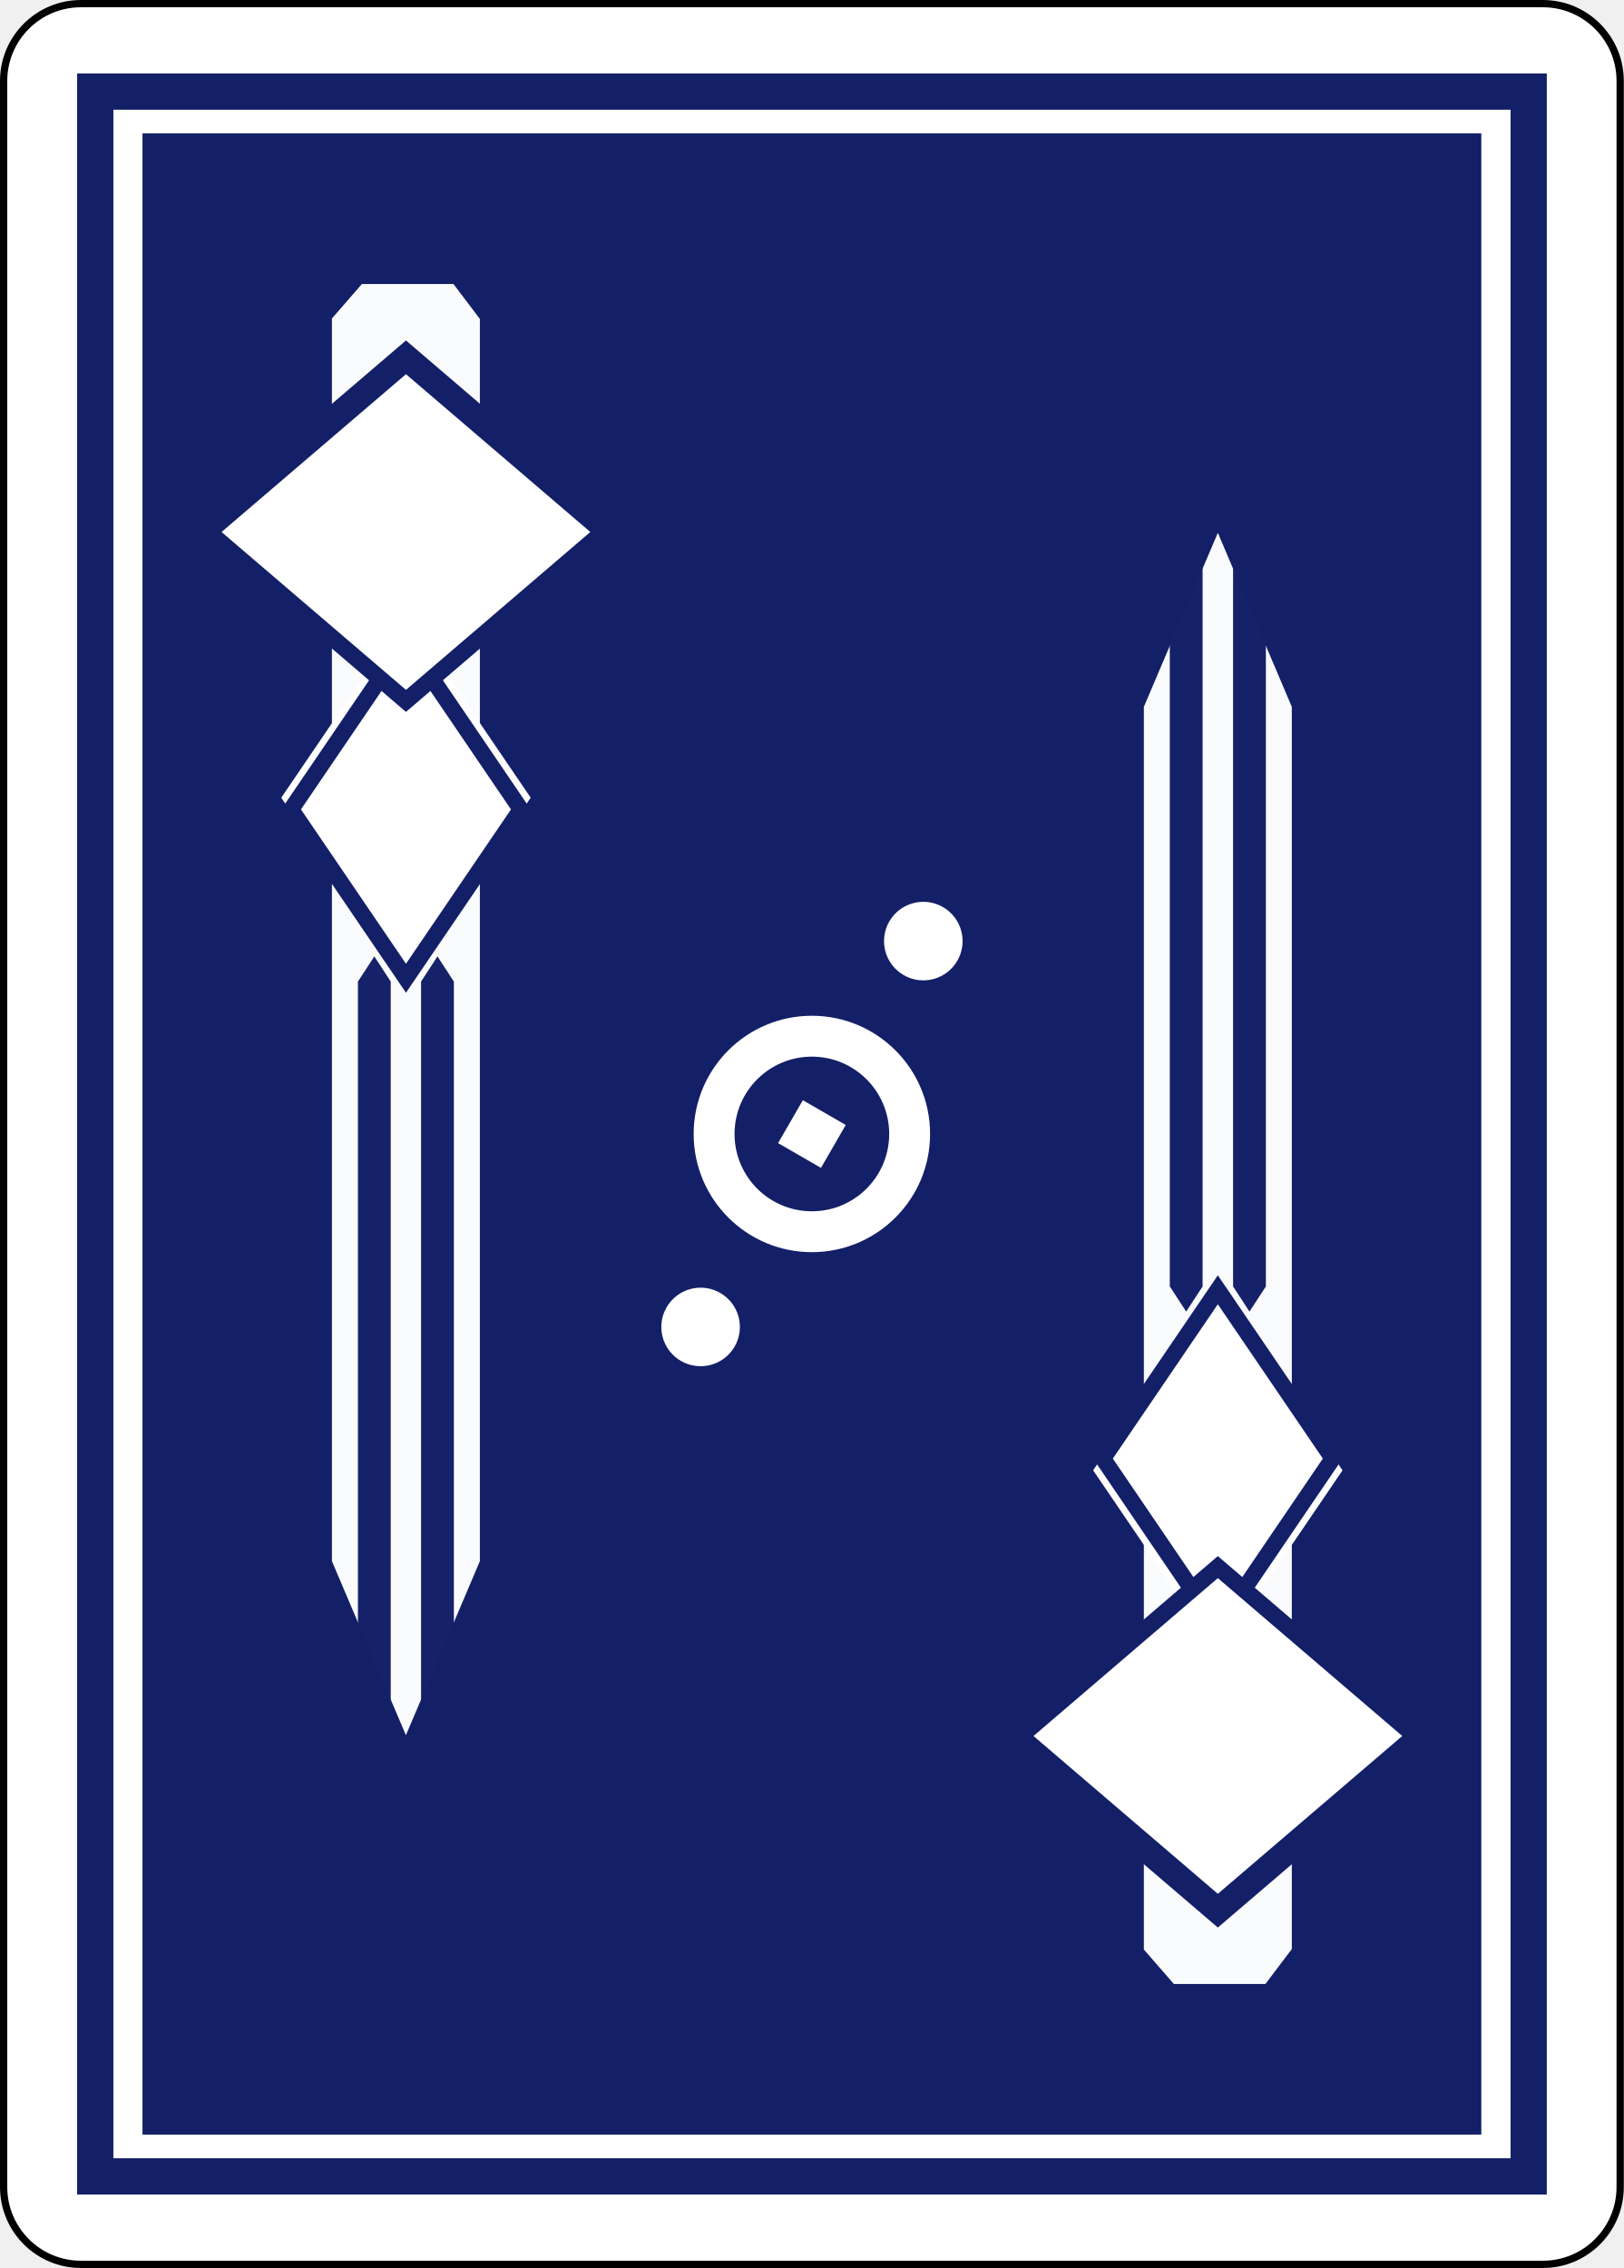
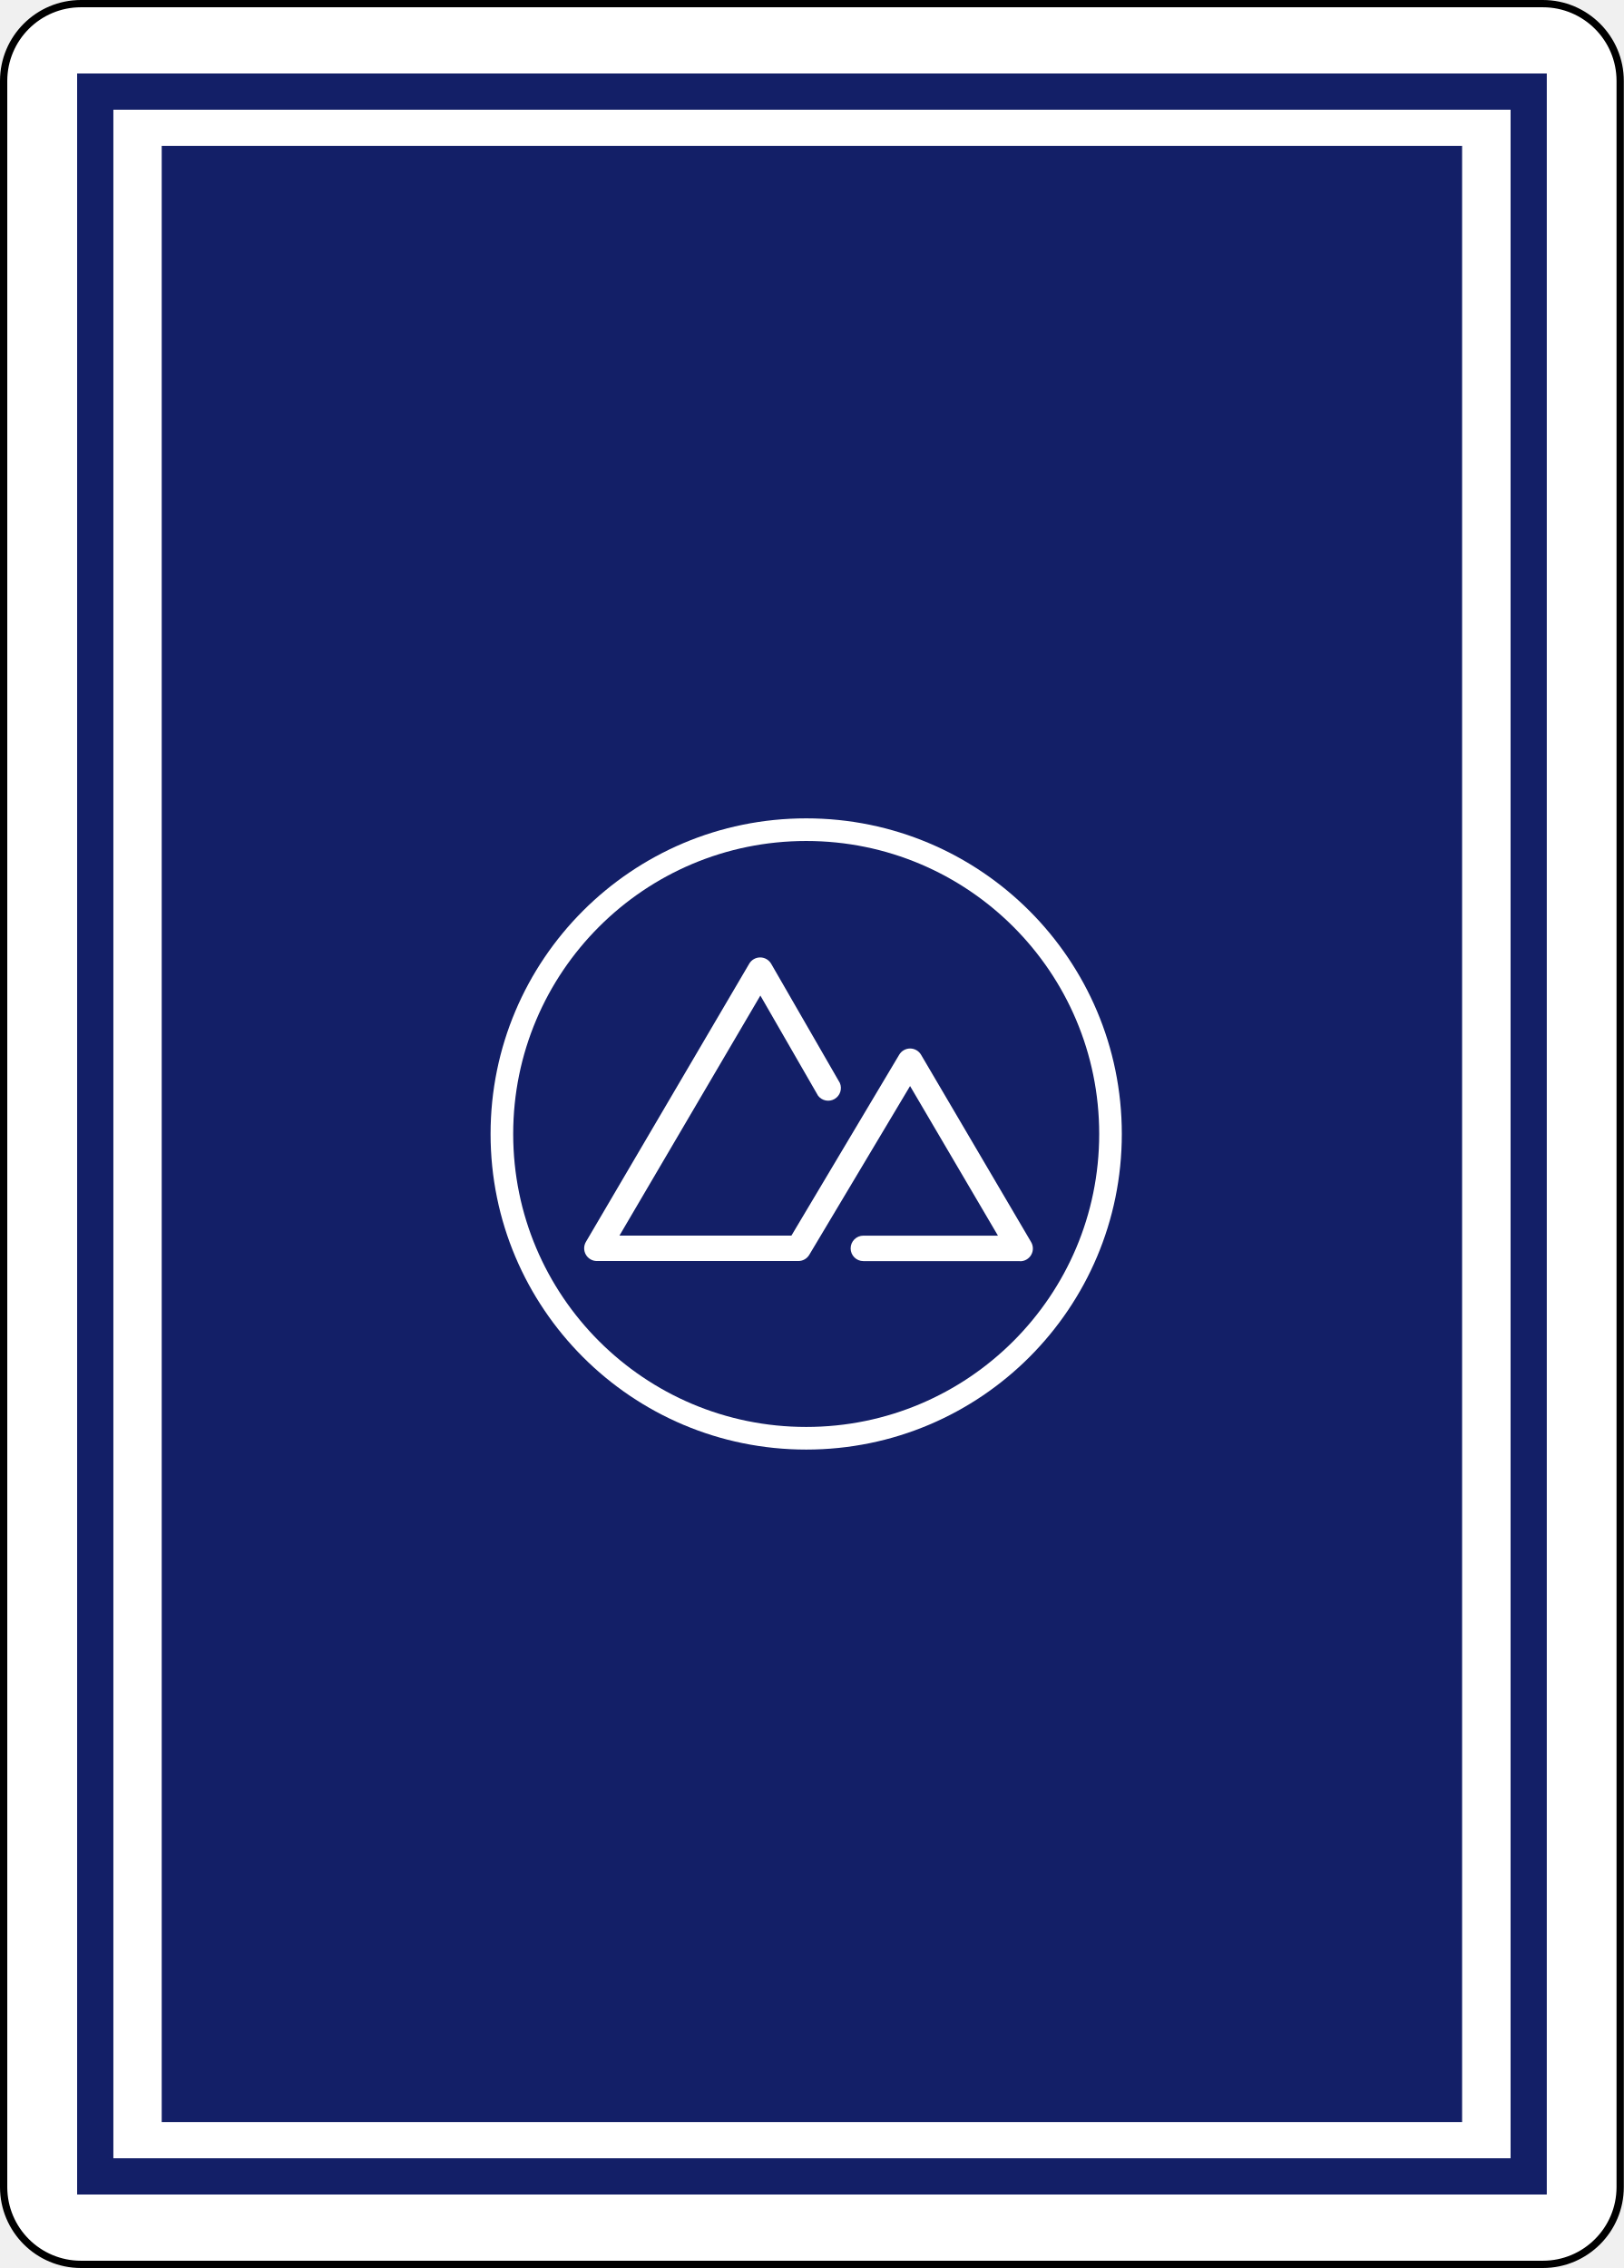
- <svg xmlns="http://www.w3.org/2000/svg" viewBox="0 0 223.23 311.81">
+ <svg xmlns="http://www.w3.org/2000/svg" id="Layer_1" data-name="Layer 1" viewBox="0 0 223.23 311.81">
  <defs>
-     <style>.cls-1,.cls-10,.cls-11,.cls-4,.cls-7,.cls-8{fill:#fff;}.cls-1{stroke:#000;}.cls-2,.cls-5,.cls-6{fill:none;}.cls-2,.cls-6,.cls-7,.cls-8,.cls-9{stroke:#131f67;}.cls-2{stroke-linecap:round;stroke-width:4.95px;}.cls-3,.cls-9{fill:#131f67;}.cls-11,.cls-4,.cls-5{stroke:#fff;}.cls-4{stroke-width:3.34px;opacity:0.98;}.cls-4,.cls-9{isolation:isolate;}.cls-5,.cls-7{stroke-width:2.24px;}.cls-6,.cls-8{stroke-width:2.3px;}.cls-9{stroke-width:2.23px;opacity:0.99;}</style>
+     <style>.cls-1,.cls-5{fill:#fff;}.cls-1{stroke:#000;}.cls-2{fill:#131f67;}.cls-3,.cls-4{fill:none;}.cls-3{stroke:#131f67;stroke-linecap:round;stroke-width:4.95px;}</style>
  </defs>
-   <g id="Layer_2" data-name="Layer 2">
-     <g id="svg3775">
-       <g id="g9798">
-         <rect id="rect9800" class="cls-1" x="0.5" y="0.5" width="222.23" height="310.81" rx="10.63" ry="10.63" />
-         <rect id="rect9802" class="cls-2" x="13.09" y="12.58" width="197.05" height="286.64" />
-         <rect id="rect9804" class="cls-3" x="19.61" y="18.36" width="184" height="275.09" />
-         <g id="g9806">
-           <path id="path9808" class="cls-4" d="M47.3,44.41V214.29l8.5,20,8.5-20V44.41l-2.79-3.69h-11Z" />
-           <polygon id="rect9810" class="cls-5" points="55.81 132.88 71.6 109.67 55.81 86.45 40.02 109.67 55.81 132.88" />
-           <polygon id="rect9812" class="cls-6" points="55.81 94.75 82.92 71.53 55.81 48.32 28.69 71.53 55.81 94.75" />
-           <polygon id="rect9814" class="cls-7" points="55.81 134.49 71.6 111.28 55.81 88.06 40.02 111.28 55.81 134.49" />
-           <polygon id="rect9816" class="cls-8" points="55.81 96.36 82.92 73.14 55.81 49.93 28.69 73.14 55.81 96.36" />
-           <path id="path9818" class="cls-9" d="M50.32,135.28l1.14-1.75,1.14,1.75V243.65H50.32Z" />
-           <path id="path9820" class="cls-9" d="M59,135.28l1.14-1.75,1.14,1.75V243.65H59Z" />
-         </g>
-         <g id="g9822">
-           <path id="path9824" class="cls-4" d="M158.92,267.4V97.52l8.5-20,8.5,20V267.4l-2.79,3.69h-11Z" />
-           <polygon id="rect9826" class="cls-5" points="167.42 178.93 183.21 202.14 167.42 225.36 151.63 202.14 167.42 178.93" />
-           <polygon id="rect9828" class="cls-6" points="167.42 217.06 194.54 240.28 167.42 263.49 140.31 240.28 167.42 217.06" />
-           <polygon id="rect9830" class="cls-7" points="167.42 177.32 183.21 200.53 167.42 223.75 151.63 200.53 167.42 177.32" />
-           <polygon id="rect9832" class="cls-8" points="167.42 215.45 194.54 238.67 167.42 261.88 140.31 238.67 167.42 215.45" />
-           <path id="path9834" class="cls-9" d="M161.93,176.53l1.14,1.75,1.14-1.75V68.16h-2.28Z" />
-           <path id="path9836" class="cls-9" d="M170.63,176.53l1.14,1.75,1.14-1.75V68.16h-2.28Z" />
-         </g>
-         <g id="g9838">
-           <g id="g9840">
-             <path id="rect9842" class="cls-10" d="M94.34,161.37,125,143.68c5.08-2.94,10.08-3.8,11.16-1.93h0c1.08,1.87-2.17,5.76-7.25,8.7L98.25,168.13c-5.08,2.94-10.08,3.8-11.16,1.93h0C86,168.2,89.26,164.3,94.34,161.37Z" />
-             <circle id="circle9844" class="cls-10" cx="111.61" cy="155.9" r="16.25" />
-             <path id="rect9846" class="cls-10" d="M117.08,173.18,99.39,142.54c-2.94-5.08-3.8-10.08-1.93-11.16h0c1.87-1.08,5.76,2.17,8.7,7.25l17.69,30.63c2.94,5.08,3.8,10.08,1.93,11.16h0C123.9,181.51,120,178.26,117.08,173.18Z" />
-             <circle id="circle9848" class="cls-3" cx="111.61" cy="155.9" r="10.63" />
-           </g>
-           <rect id="rect9850" class="cls-10" x="107.02" y="151.31" width="9.19" height="9.19" transform="translate(-63 76.69) rotate(-30)" />
-         </g>
-         <rect id="rect9852" class="cls-2" x="13.09" y="12.58" width="197.05" height="286.64" />
-         <rect id="rect9854" class="cls-3" x="19.61" y="18.36" width="184" height="275.09" />
-         <g id="g9856">
-           <path id="path9858" class="cls-4" d="M47.3,44.41V214.29l8.5,20,8.5-20V44.41l-2.79-3.69h-11Z" />
-           <polygon id="rect9860" class="cls-5" points="55.81 132.88 71.6 109.67 55.81 86.45 40.02 109.67 55.81 132.88" />
-           <polygon id="rect9862" class="cls-6" points="55.81 94.75 82.92 71.53 55.81 48.32 28.69 71.53 55.81 94.75" />
-           <polygon id="rect9864" class="cls-7" points="55.81 134.49 71.6 111.28 55.81 88.06 40.02 111.28 55.81 134.49" />
-           <polygon id="rect9866" class="cls-8" points="55.81 96.36 82.92 73.14 55.81 49.93 28.69 73.14 55.81 96.36" />
-           <path id="path9868" class="cls-9" d="M50.32,135.28l1.14-1.75,1.14,1.75V243.65H50.32Z" />
-           <path id="path9870" class="cls-9" d="M59,135.28l1.14-1.75,1.14,1.75V243.65H59Z" />
-         </g>
-         <g id="g9872">
-           <path id="path9874" class="cls-4" d="M158.92,267.4V97.52l8.5-20,8.5,20V267.4l-2.79,3.69h-11Z" />
-           <polygon id="rect9876" class="cls-5" points="167.42 178.93 183.21 202.14 167.42 225.36 151.63 202.14 167.42 178.93" />
-           <polygon id="rect9878" class="cls-6" points="167.42 217.06 194.54 240.28 167.42 263.49 140.31 240.28 167.42 217.06" />
-           <polygon id="rect9880" class="cls-7" points="167.42 177.32 183.21 200.53 167.42 223.75 151.63 200.53 167.42 177.32" />
-           <polygon id="rect9882" class="cls-8" points="167.42 215.45 194.54 238.67 167.42 261.88 140.31 238.67 167.42 215.45" />
-           <path id="path9884" class="cls-9" d="M161.93,176.53l1.14,1.75,1.14-1.75V68.16h-2.28Z" />
-           <path id="path9886" class="cls-9" d="M170.63,176.53l1.14,1.75,1.14-1.75V68.16h-2.28Z" />
-         </g>
-         <g id="g9888">
-           <path id="path5853-6" class="cls-11" d="M98.75,178.18A4.9,4.9,0,1,1,92.06,180,4.9,4.9,0,0,1,98.75,178.18Z" />
-           <path id="path5080-9" class="cls-11" d="M129.38,125.14a4.9,4.9,0,1,1-6.69,1.79A4.9,4.9,0,0,1,129.38,125.14Z" />
-           <path id="path9890" class="cls-11" d="M127,129.3" />
-           <circle id="circle9892" class="cls-10" cx="111.61" cy="155.9" r="16.25" />
-           <circle id="circle9894" class="cls-3" cx="111.61" cy="155.9" r="10.63" />
-           <rect id="rect9896" class="cls-10" x="108.21" y="152.5" width="6.81" height="6.81" transform="translate(-79.21 174.62) rotate(-60)" />
-         </g>
-       </g>
-     </g>
-   </g>
+   <rect id="rect9800" class="cls-1" x="0.5" y="0.5" width="222.23" height="310.81" rx="10.63" ry="10.63" />
+   <path class="cls-2" d="M22.23,20.06V291.75H201V20.06Zm88.6,179.23a43.39,43.39,0,1,1,43.39-43.39A43.39,43.39,0,0,1,110.83,199.29Z" />
+   <rect id="rect9802" class="cls-3" x="13.09" y="12.58" width="197.05" height="286.64" />
+   <rect id="rect9852" class="cls-3" x="13.09" y="12.58" width="197.05" height="286.64" />
+   <circle class="cls-2" cx="110.83" cy="155.9" r="40.28" />
+   <path class="cls-4" d="M140.25,173.38H118.69a1.75,1.75,0,0,1,0-3.5h18.5l-12.08-20.57-13.86,23.21a1.75,1.75,0,0,1-1.5.85H82.06a1.75,1.75,0,0,1-1.51-2.64L103,132.49a1.75,1.75,0,0,1,1.51-.86h0a1.75,1.75,0,0,1,1.51.88l9.44,16.38a1.75,1.75,0,0,1-3,1.75l-7.93-13.77-19.37,33h23.64L123.62,145a1.75,1.75,0,0,1,1.5-.85h0a1.75,1.75,0,0,1,1.5.86l15.13,25.75a1.75,1.75,0,0,1-1.51,2.64Z" />
+   <path class="cls-4" d="M140.25,173.38H118.69a1.75,1.75,0,0,1,0-3.5h18.5l-12.08-20.57-13.86,23.21a1.75,1.75,0,0,1-1.5.85H82.06a1.75,1.75,0,0,1-1.51-2.64L103,132.49a1.75,1.75,0,0,1,1.51-.86h0a1.75,1.75,0,0,1,1.51.88l9.44,16.38a1.75,1.75,0,0,1-3,1.75l-7.93-13.77-19.37,33h23.64L123.62,145a1.75,1.75,0,0,1,1.5-.85h0a1.75,1.75,0,0,1,1.5.86l15.13,25.75a1.75,1.75,0,0,1-1.51,2.64Z" />
+   <path class="cls-5" d="M140.25,173.38H118.69a1.75,1.75,0,0,1,0-3.5h18.5l-12.08-20.57-13.86,23.21a1.75,1.75,0,0,1-1.5.85H82.06a1.75,1.75,0,0,1-1.51-2.64L103,132.49a1.75,1.75,0,0,1,1.51-.86h0a1.75,1.75,0,0,1,1.51.88l9.44,16.38a1.75,1.75,0,0,1-3,1.75l-7.93-13.77-19.37,33h23.64L123.62,145a1.75,1.75,0,0,1,1.5-.85h0a1.75,1.75,0,0,1,1.5.86l15.13,25.75a1.75,1.75,0,0,1-1.51,2.64Z" />
+   <polyline class="cls-4" points="113.94 149.75 104.5 133.38 82.06 171.63 109.75 171.63 125.13 145.88 140.25 171.63 118.69 171.63" />
</svg>
